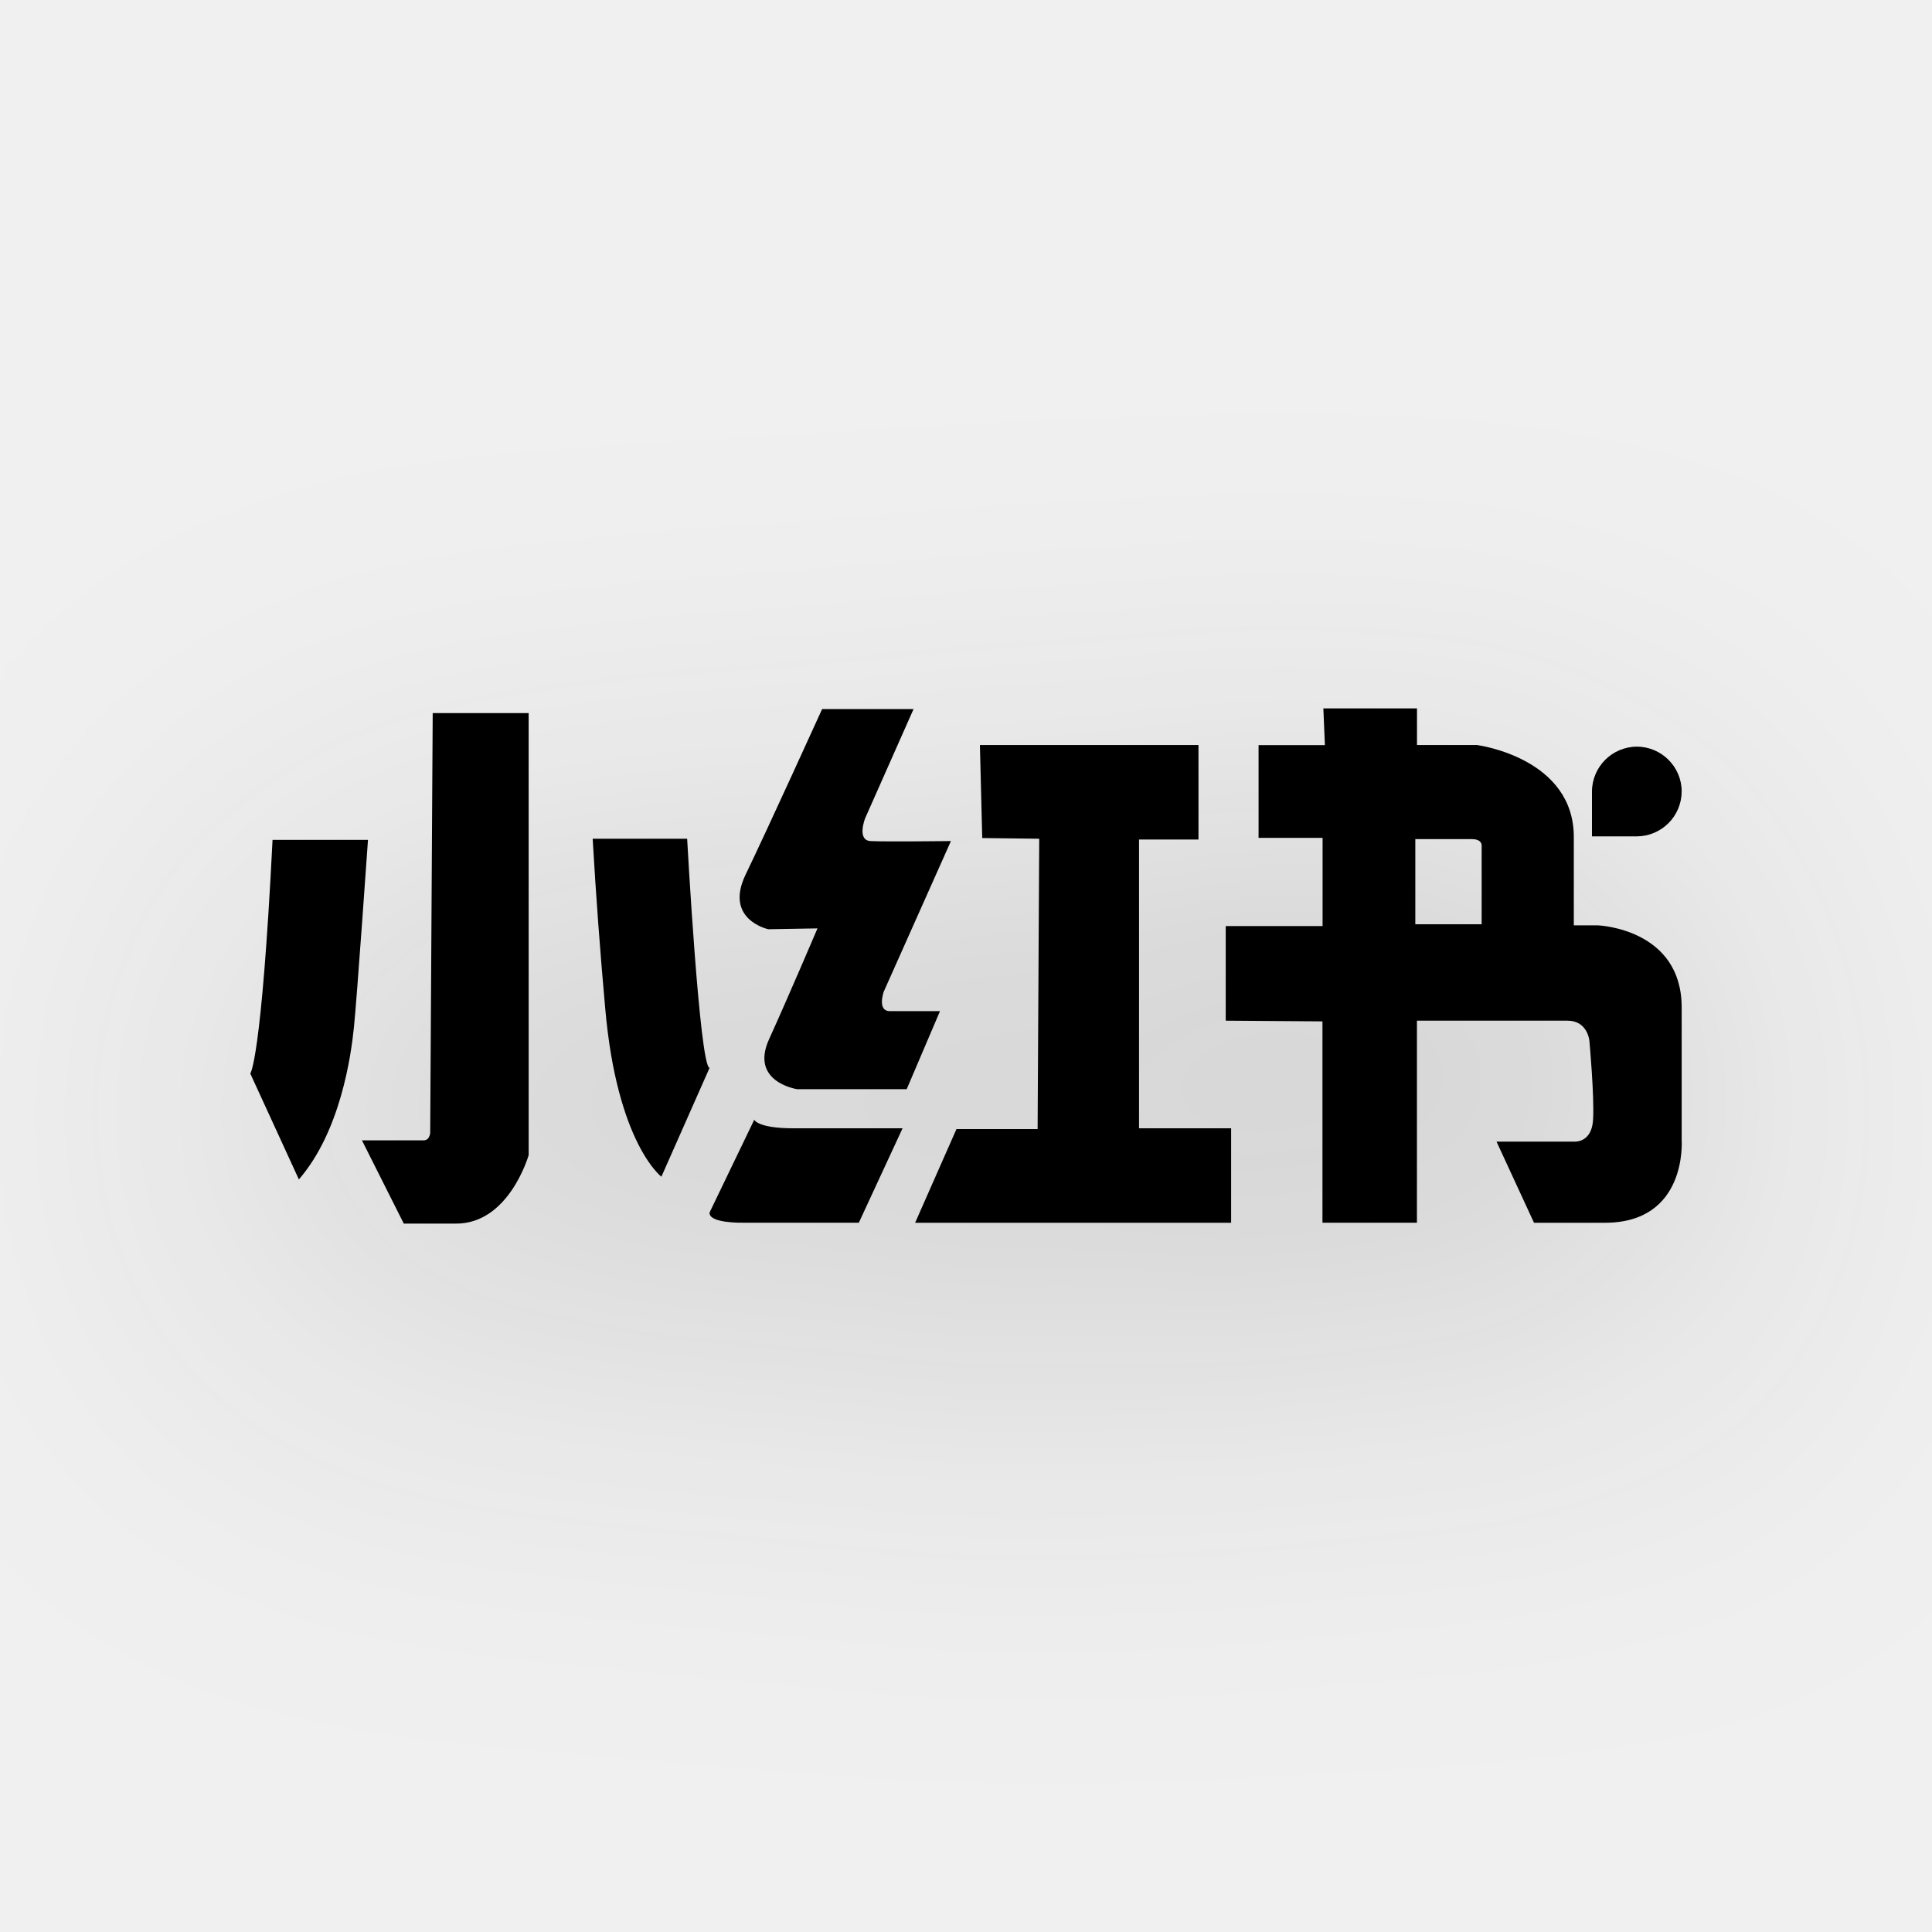
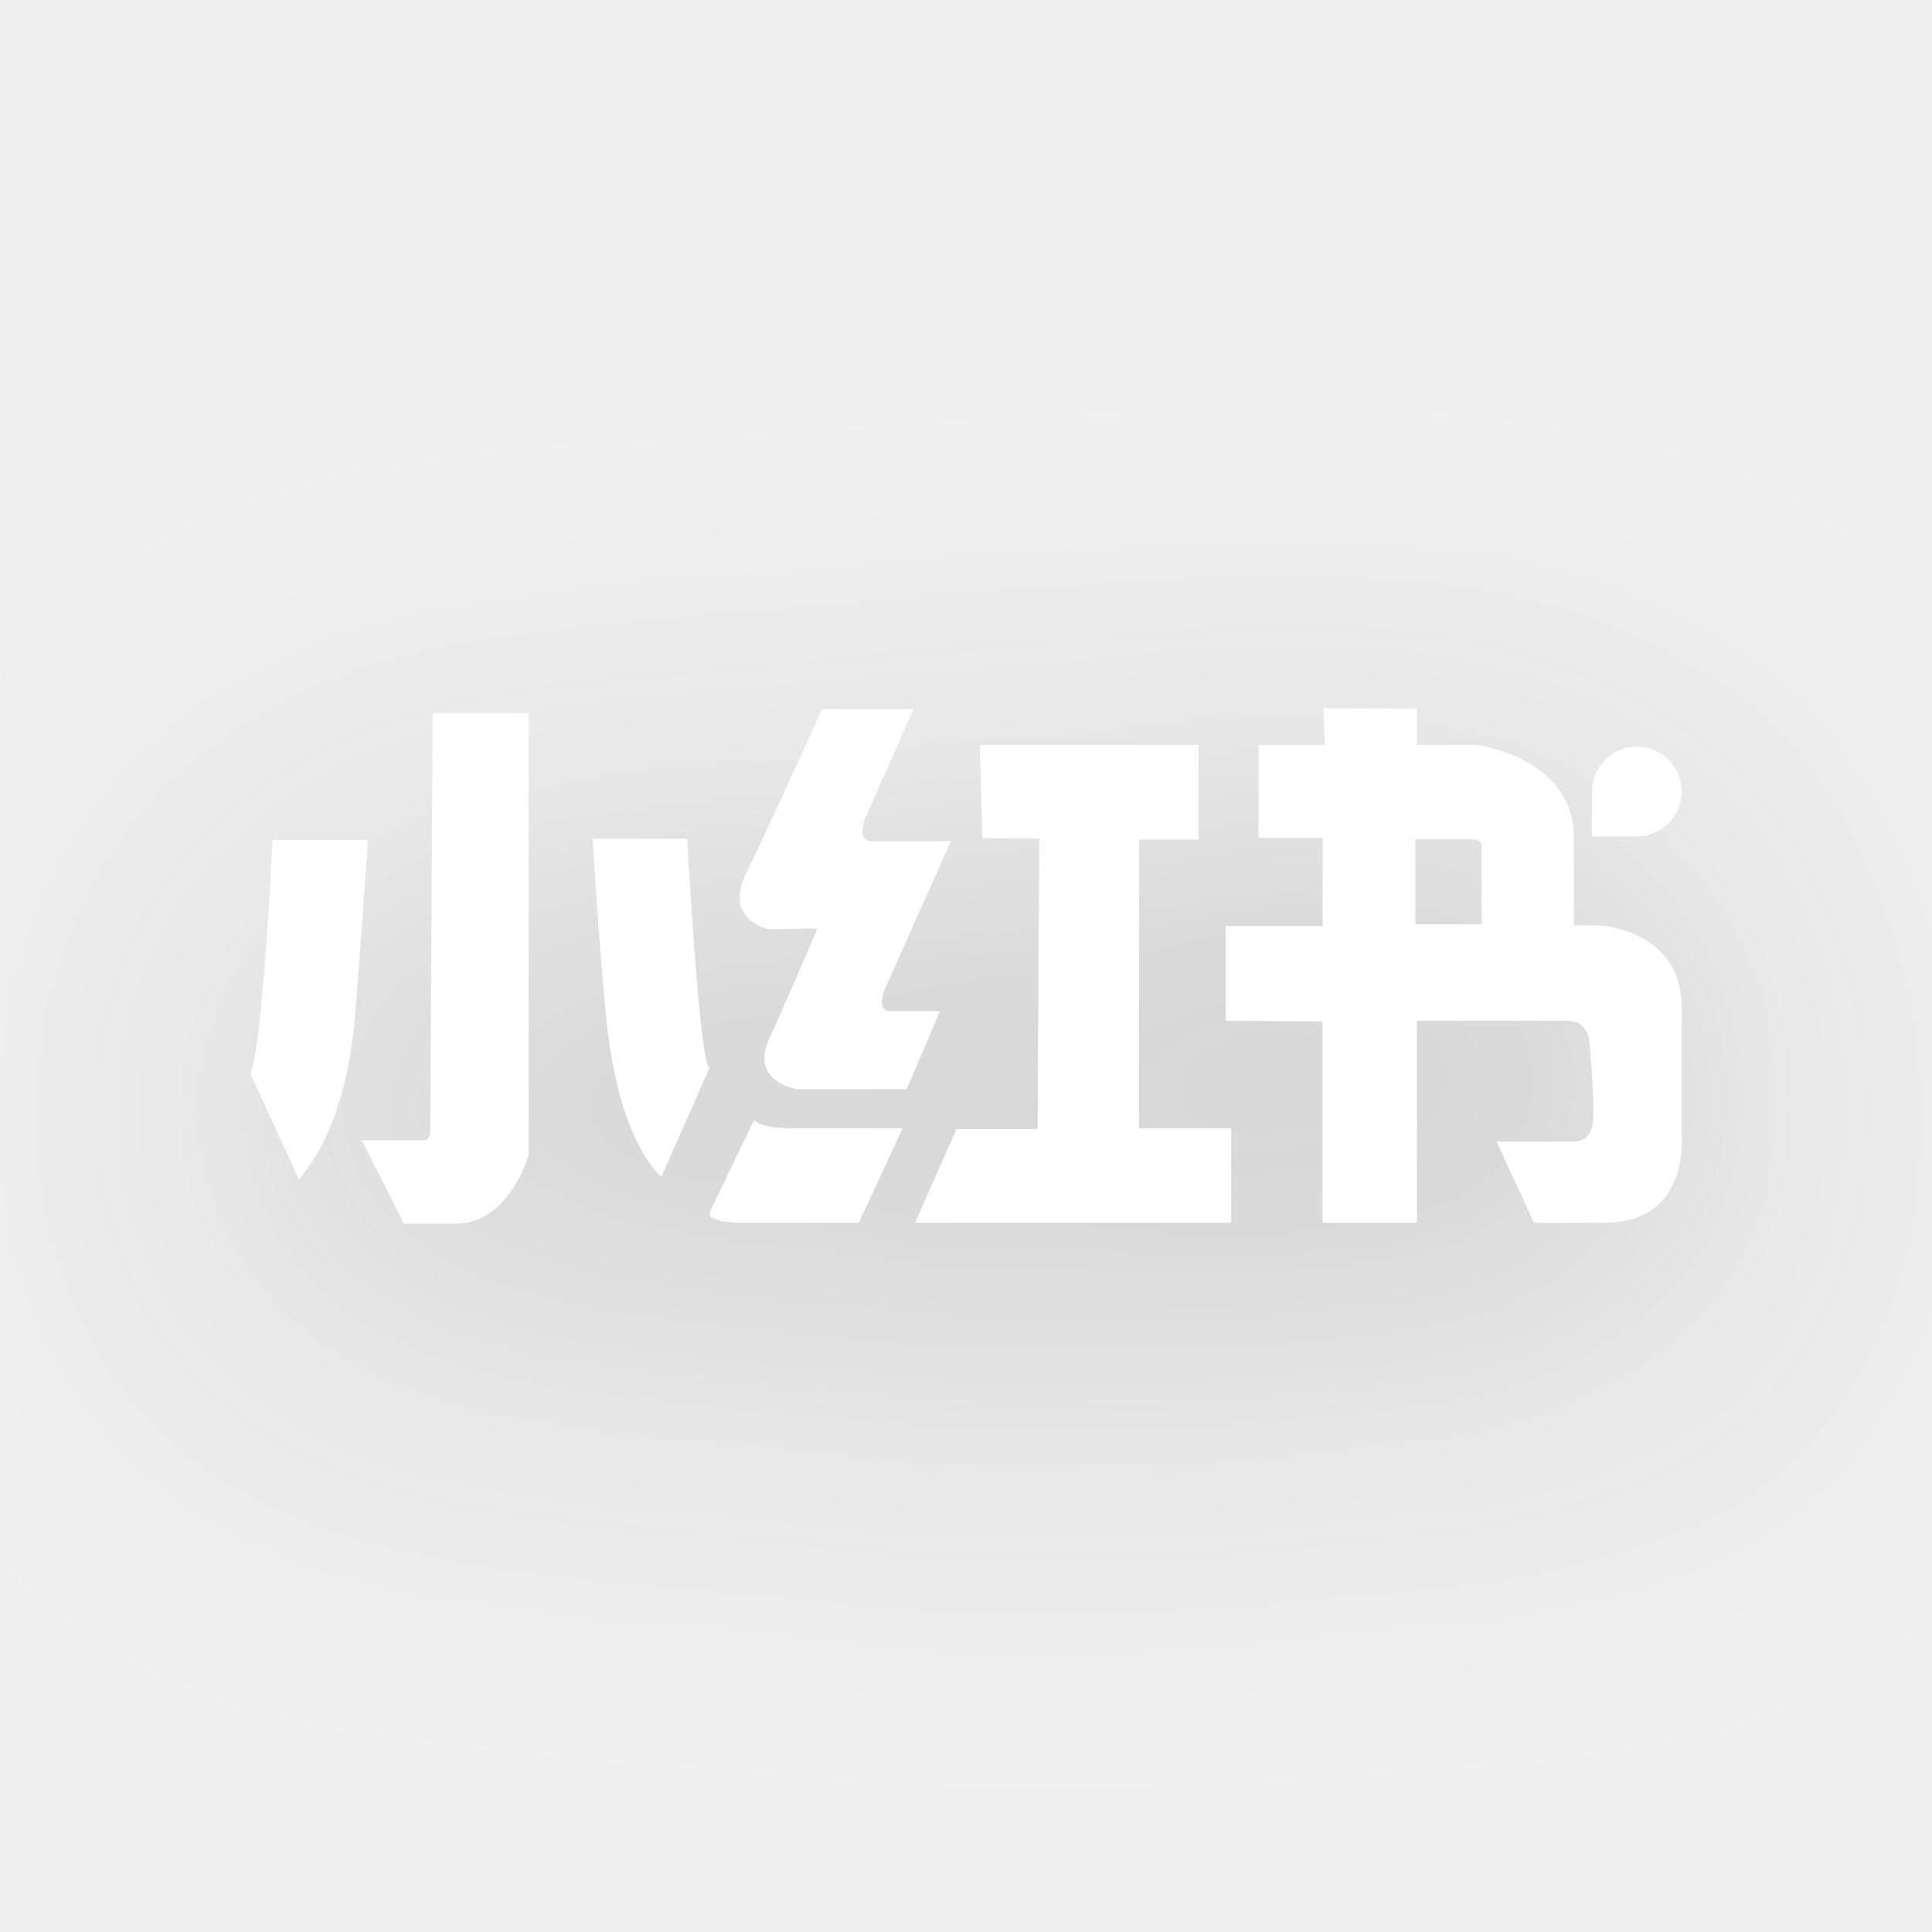
- <svg xmlns="http://www.w3.org/2000/svg" width="30" height="30" fill="currentColor">
+ <svg xmlns="http://www.w3.org/2000/svg" width="30" height="30" fill="#fff">
  <g filter="url(#a)">
-     <path fill="currentColor" d="M8.21 17.934c-.008.024-.313 1.078-1.14 1.066h-.8l-.65-1.293h.96c.102 0 .1-.142.1-.104l.039-6.53h1.49v6.86Zm10.399-4.898h-.922v4.484h1.43v1.467H14.21l.642-1.455h1.26l.025-4.508-.885-.011-.036-1.444h3.394v1.467Zm3.393-1.467h.934c.02.003 1.514.203 1.502 1.443v1.357h.376c.023.001 1.299.06 1.299 1.274v2.06c0 .009.09 1.284-1.192 1.284H23.82l-.582-1.26h1.212c.009 0 .267.016.287-.34.022-.367-.057-1.224-.057-1.224-.001-.01-.03-.314-.34-.314h-2.338v3.137h-1.467V15.86l-1.502-.011V14.38h1.504v-1.37h-.994V11.57h1.03L20.549 11h1.454v.57Zm-10.29 5.818s.05.133.607.133h1.696l-.679 1.466H11.53s-.527.012-.512-.158l.694-1.441Zm-5.998-4.345s-.173 2.482-.219 2.918c-.045.437-.209 1.61-.854 2.354l-.755-1.645s.173-.173.346-3.627h1.482Zm4.956-.018c.001.018.194 3.538.348 3.558l-.748 1.69s-.691-.52-.873-2.624a80.416 80.416 0 0 1-.194-2.624h1.467Zm3.515-2.012-.752 1.696s-.133.34.085.352c.218.012 1.248 0 1.248 0l-1.043 2.338c-.002.007-.106.303.096.303h.777l-.517 1.212h-1.7c-.02-.003-.736-.118-.437-.776.303-.667.752-1.721.752-1.721l-.764.013s-.69-.147-.352-.849c.34-.703 1.188-2.57 1.188-2.57h1.419v.002Zm7.793 3.34h1.029v-1.229c-.002-.03-.023-.093-.15-.093h-.88v1.322Zm3.438-2.758c.384 0 .697.313.697.696a.7.7 0 0 1-.697.697h-.696v-.697a.7.7 0 0 1 .696-.696Z" />
+     <path fill="#fff" d="M8.21 17.934c-.008.024-.313 1.078-1.14 1.066h-.8l-.65-1.293h.96c.102 0 .1-.142.1-.104l.039-6.53h1.49v6.86Zm10.399-4.898h-.922v4.484h1.43v1.467H14.21l.642-1.455h1.26l.025-4.508-.885-.011-.036-1.444h3.394v1.467Zm3.393-1.467h.934c.02.003 1.514.203 1.502 1.443v1.357h.376c.023.001 1.299.06 1.299 1.274v2.06c0 .009.09 1.284-1.192 1.284H23.82l-.582-1.26h1.212c.009 0 .267.016.287-.34.022-.367-.057-1.224-.057-1.224-.001-.01-.03-.314-.34-.314h-2.338v3.137h-1.467V15.86l-1.502-.011V14.38h1.504v-1.37h-.994V11.57h1.03L20.549 11h1.454v.57Zm-10.29 5.818s.05.133.607.133h1.696l-.679 1.466H11.53s-.527.012-.512-.158l.694-1.441Zm-5.998-4.345s-.173 2.482-.219 2.918c-.045.437-.209 1.61-.854 2.354l-.755-1.645s.173-.173.346-3.627h1.482Zm4.956-.018c.001.018.194 3.538.348 3.558l-.748 1.69s-.691-.52-.873-2.624a80.416 80.416 0 0 1-.194-2.624h1.467Zm3.515-2.012-.752 1.696s-.133.34.085.352c.218.012 1.248 0 1.248 0l-1.043 2.338c-.002.007-.106.303.096.303h.777l-.517 1.212h-1.7c-.02-.003-.736-.118-.437-.776.303-.667.752-1.721.752-1.721l-.764.013s-.69-.147-.352-.849c.34-.703 1.188-2.57 1.188-2.57h1.419v.002Zm7.793 3.34h1.029v-1.229c-.002-.03-.023-.093-.15-.093h-.88v1.322Zm3.438-2.758c.384 0 .697.313.697.696a.7.7 0 0 1-.697.697h-.696v-.697a.7.7 0 0 1 .696-.696Z" />
  </g>
  <defs>
    <filter id="a" width="37.228" height="23" x="-3.614" y="5.375" color-interpolation-filters="sRGB" filterUnits="userSpaceOnUse">
      <feFlood flood-opacity="0" result="BackgroundImageFix" />
      <feColorMatrix in="SourceAlpha" result="hardAlpha" values="0 0 0 0 0 0 0 0 0 0 0 0 0 0 0 0 0 0 127 0" />
      <feOffset dy="1.875" />
      <feGaussianBlur stdDeviation="3.75" />
      <feColorMatrix values="0 0 0 0 0.094 0 0 0 0 0.09 0 0 0 0 0.102 0 0 0 0.25 0" />
      <feBlend in2="BackgroundImageFix" result="effect1_dropShadow_4606_102477" />
      <feBlend in="SourceGraphic" in2="effect1_dropShadow_4606_102477" result="shape" />
    </filter>
  </defs>
</svg>
